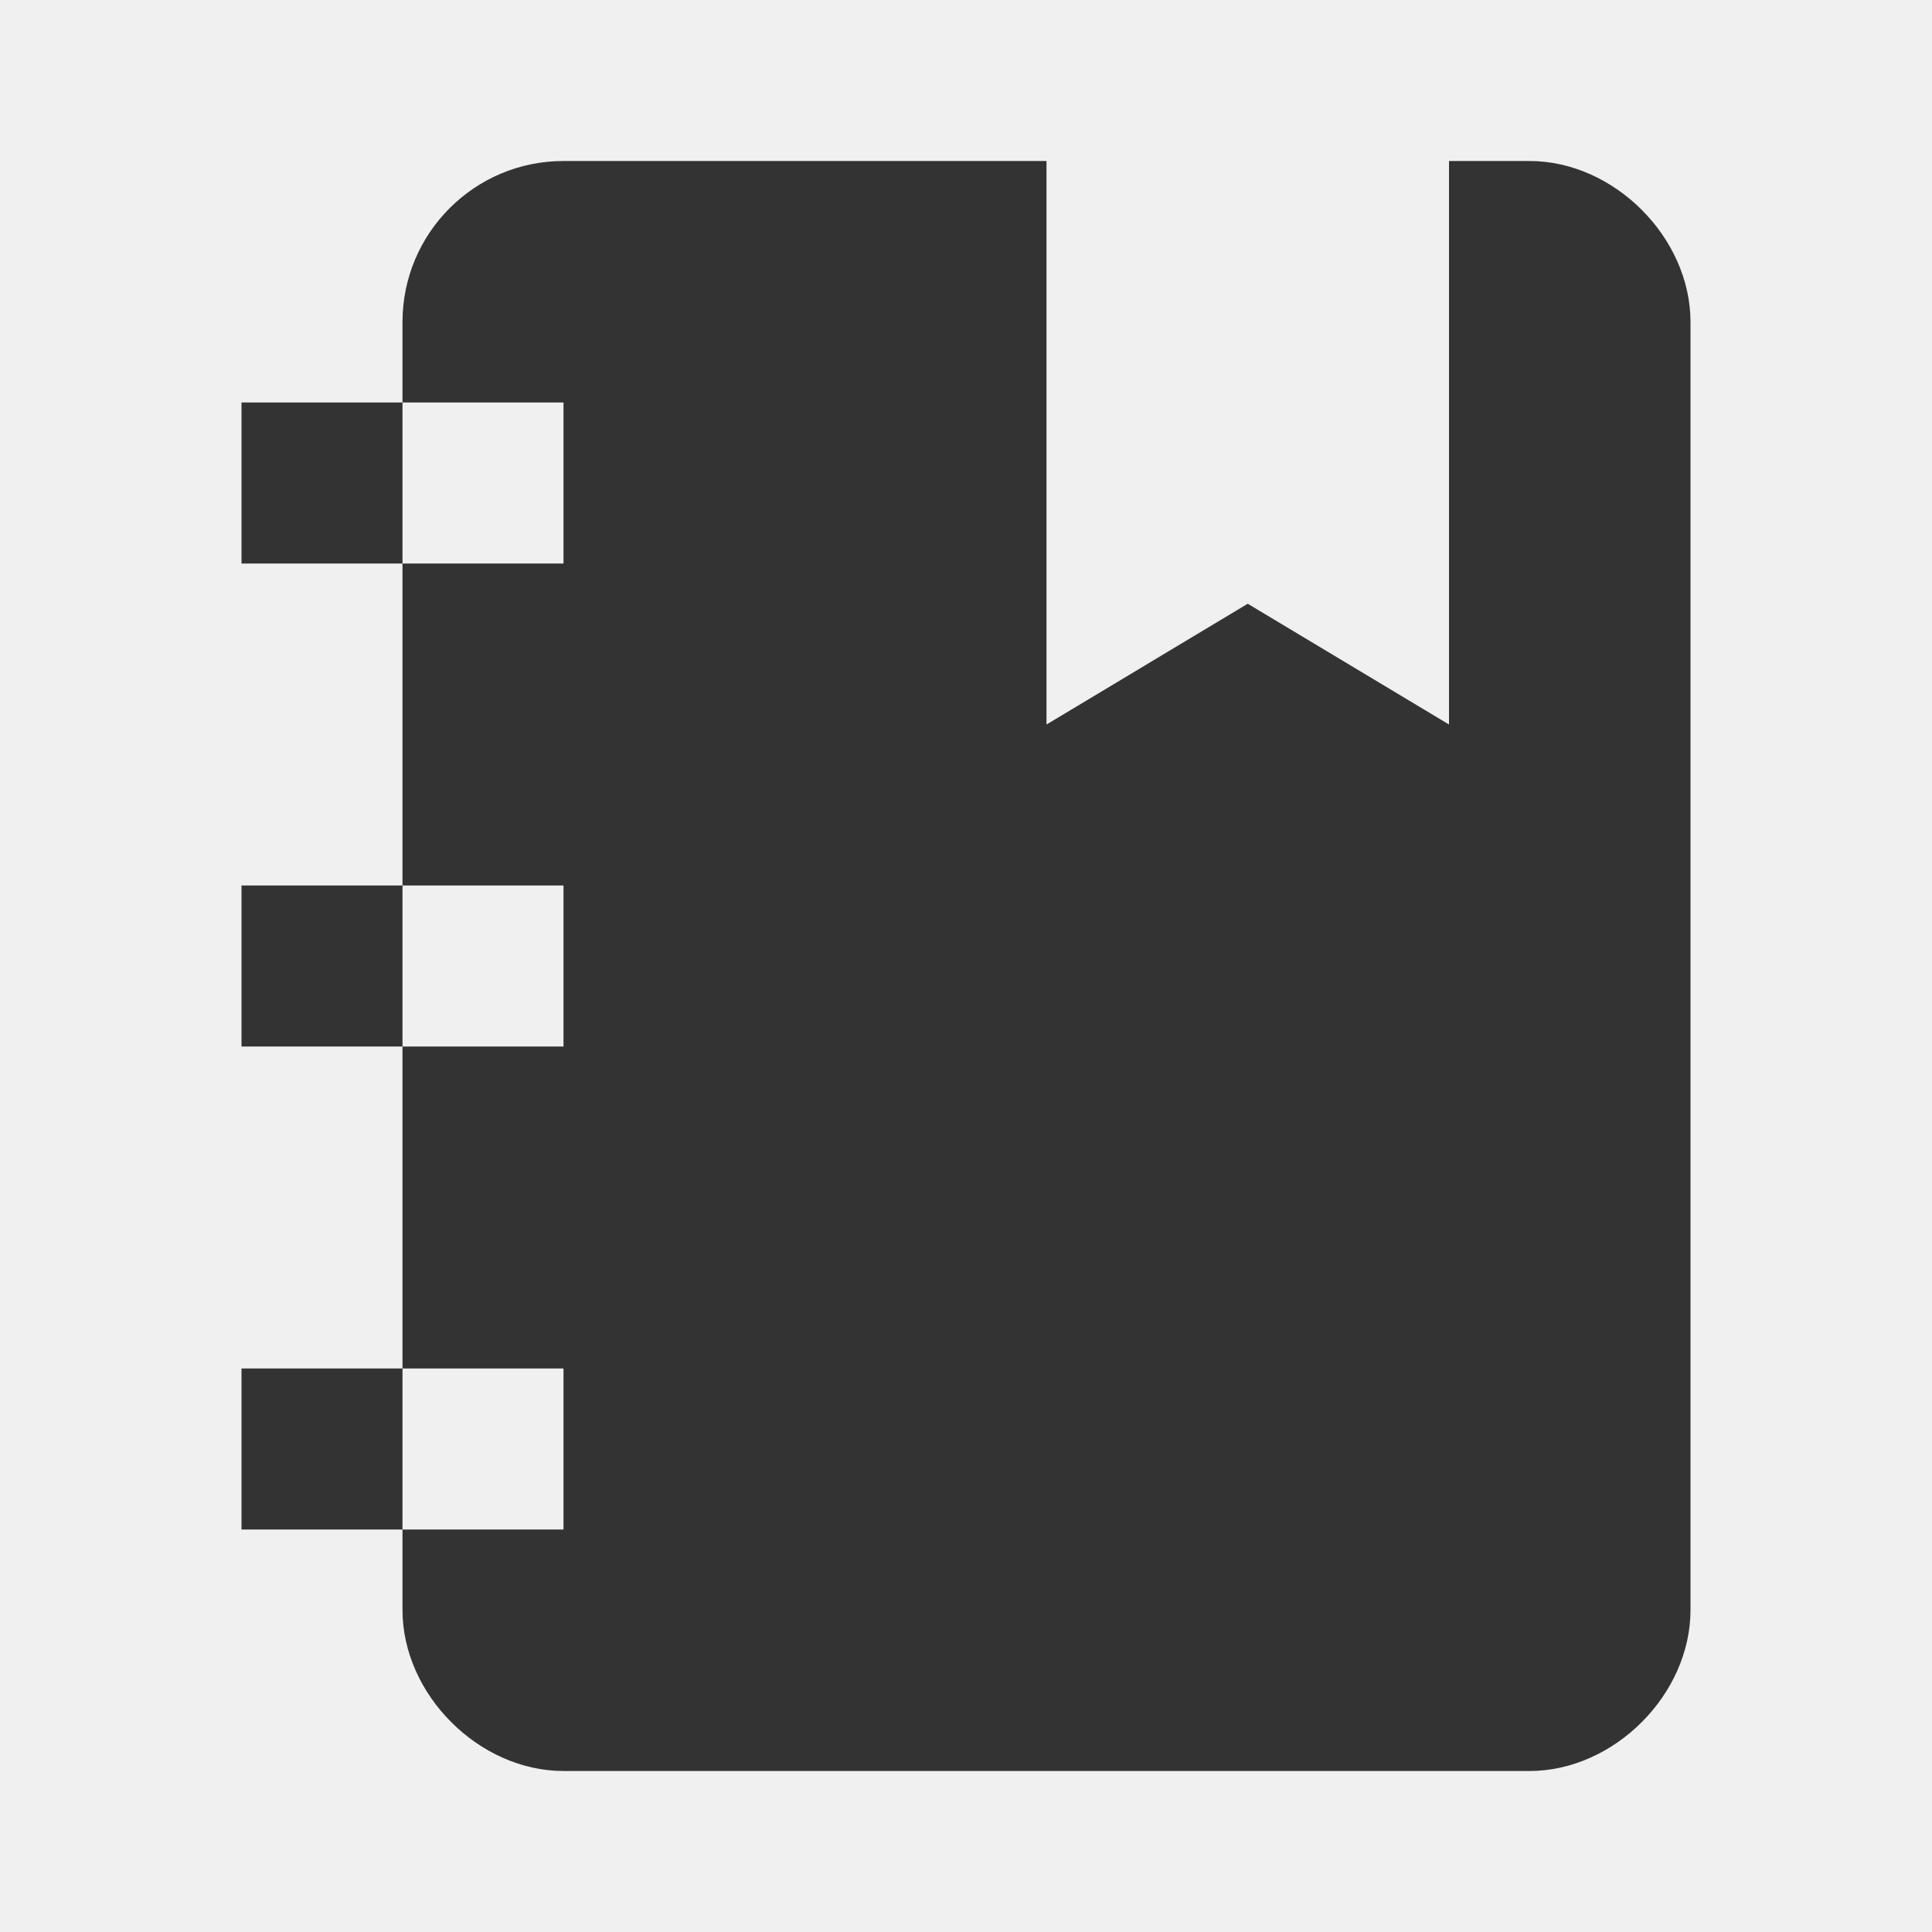
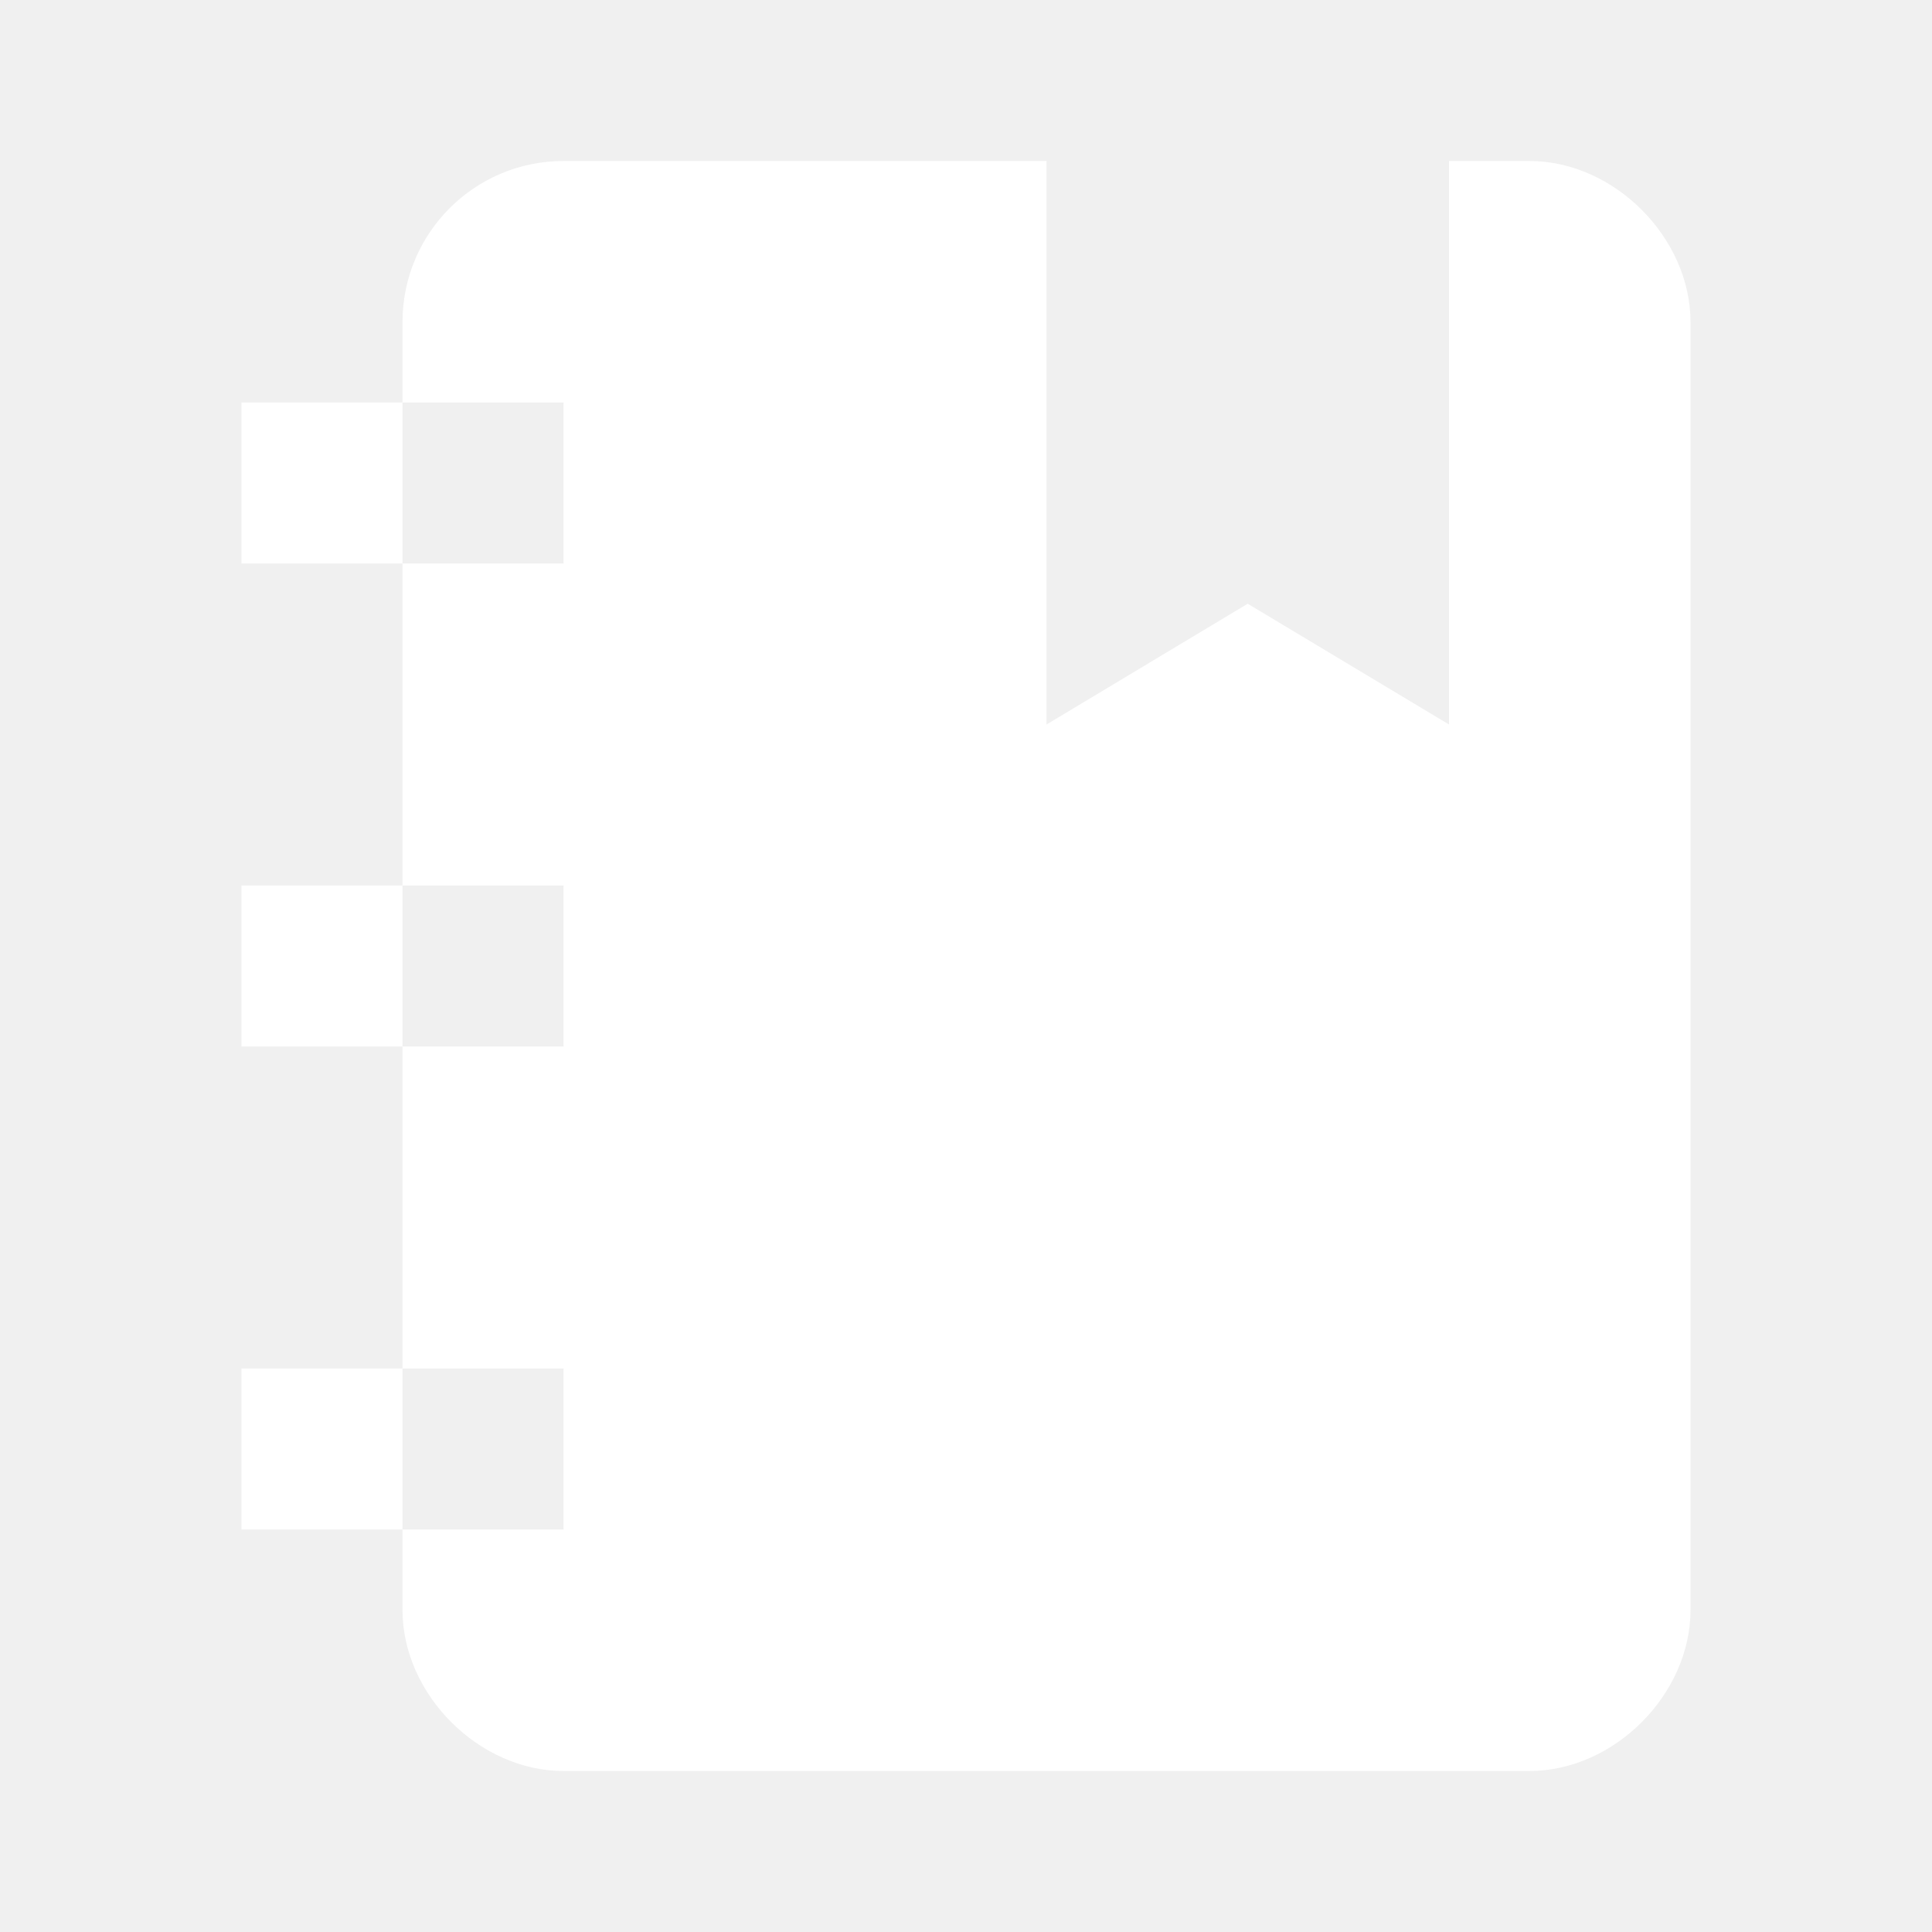
<svg xmlns="http://www.w3.org/2000/svg" width="1em" height="1em" viewBox="0 0 24 24">
-   <path fill="#333" d="M3 7V5h2V4a2 2 0 0 1 2-2h6v7l2.5-1.5L18 9V2h1c1.05 0 2 .95 2 2v16c0 1.05-.95 2-2 2H7c-1.05 0-2-.95-2-2v-1H3v-2h2v-4H3v-2h2V7zm4 4H5v2h2zm0-4V5H5v2zm0 12v-2H5v2z" />
+   <path fill="#fff" d="M3 7V5h2V4a2 2 0 0 1 2-2h6v7l2.5-1.5L18 9V2h1c1.05 0 2 .95 2 2v16c0 1.05-.95 2-2 2H7c-1.05 0-2-.95-2-2v-1H3v-2h2v-4H3v-2h2V7zm4 4H5v2h2zm0-4V5H5v2zm0 12v-2H5v2z" />
</svg>
